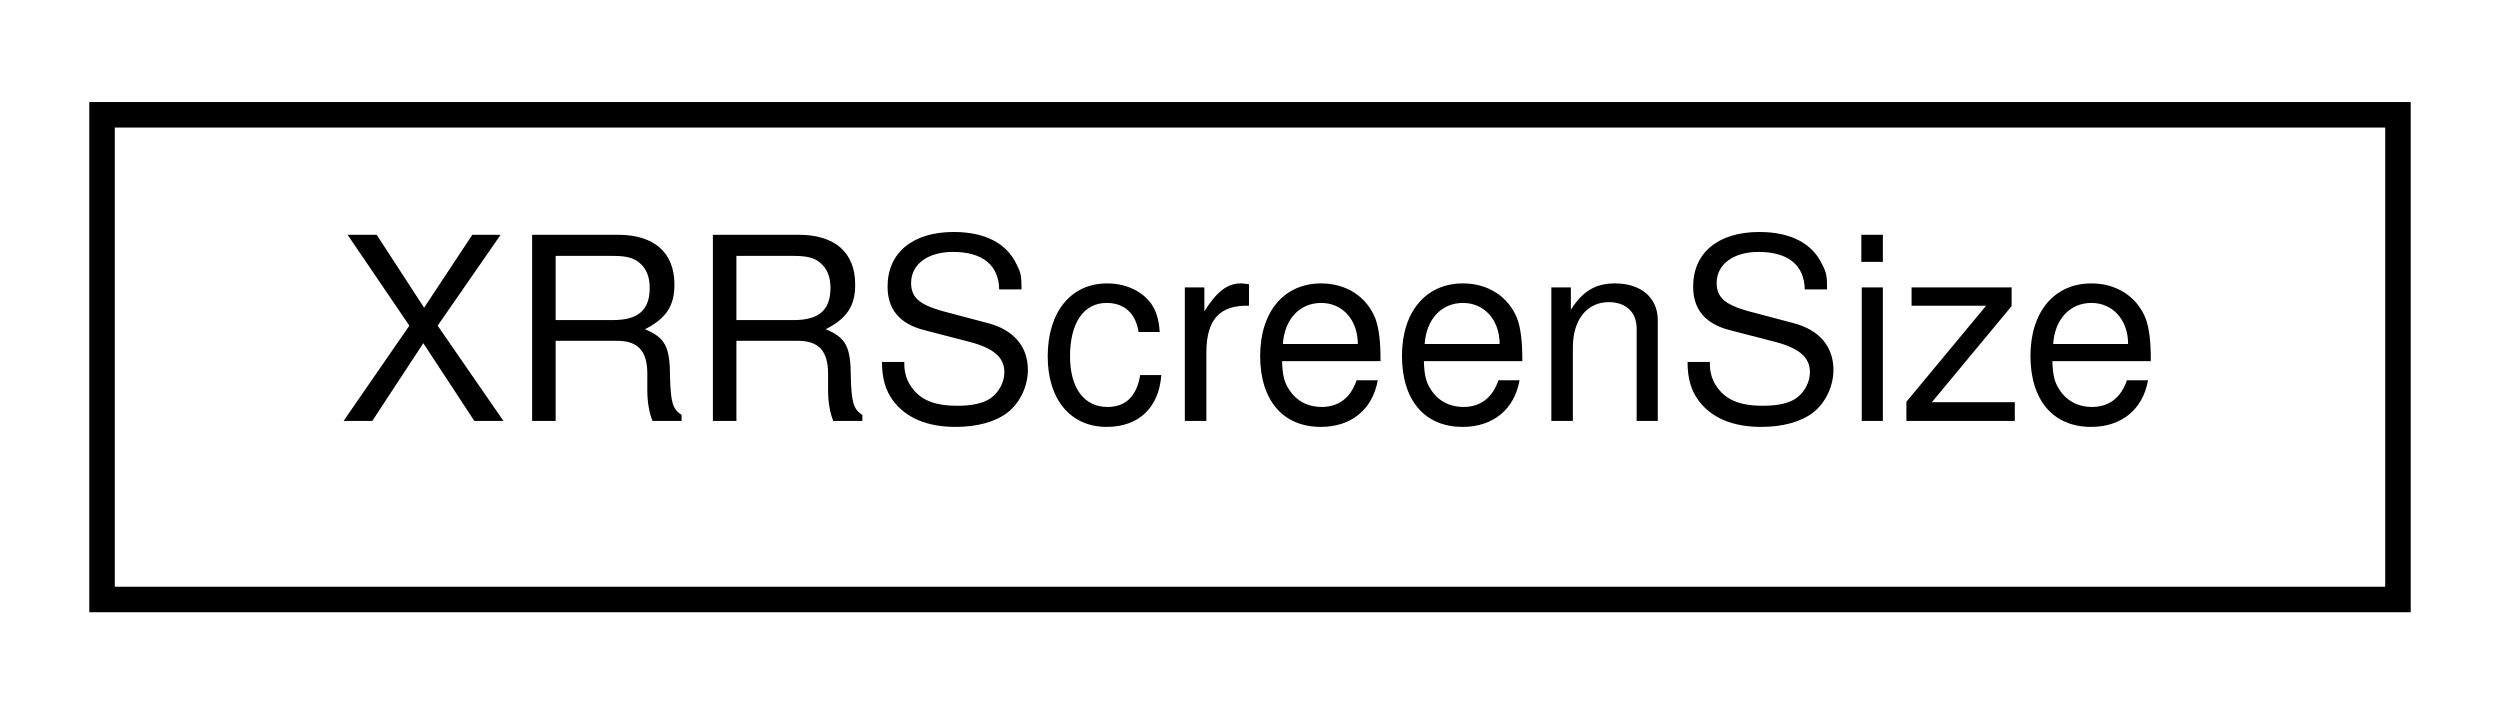
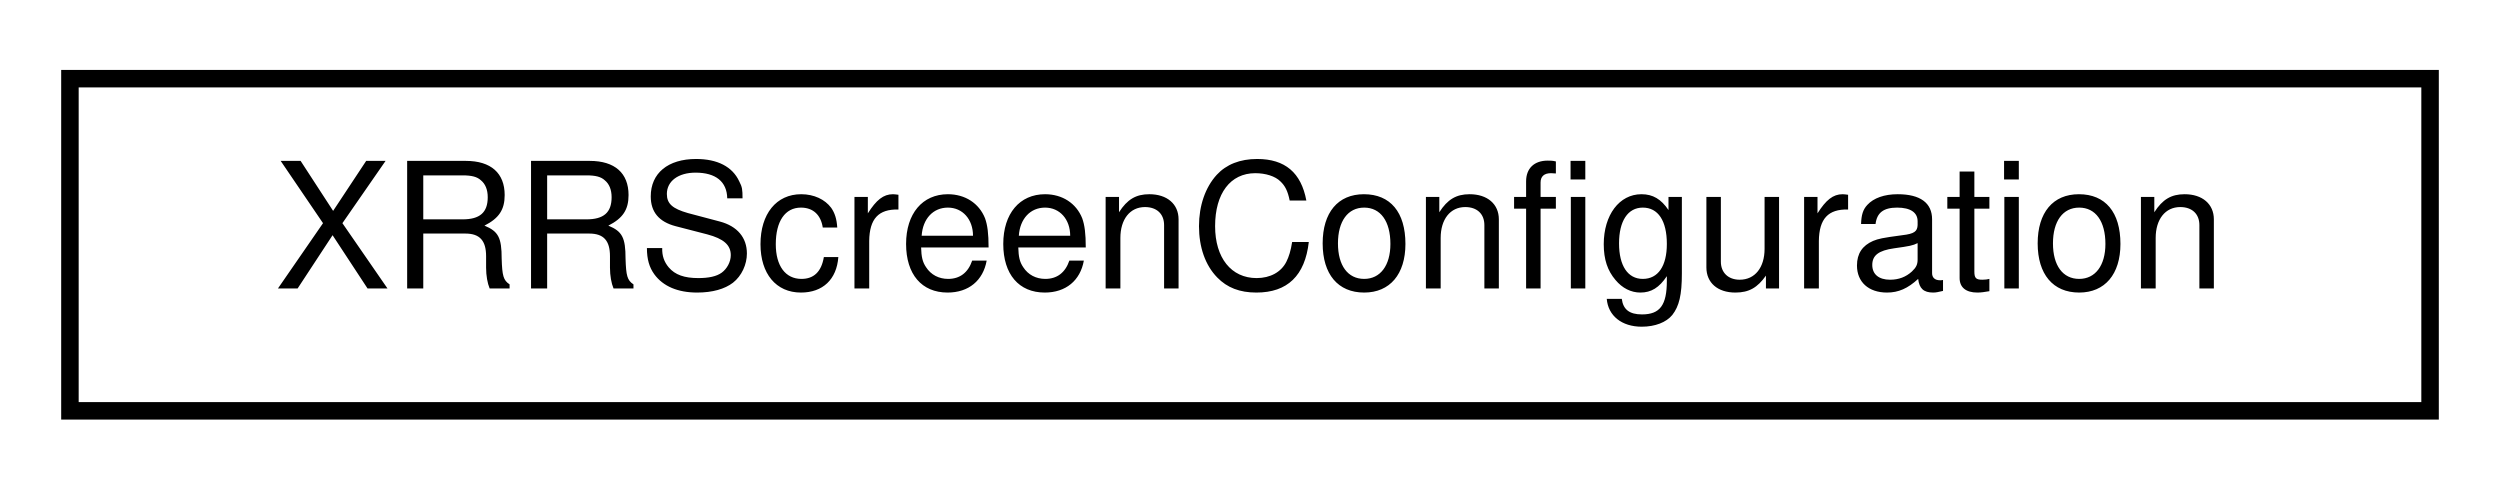
- <svg xmlns="http://www.w3.org/2000/svg" xmlns:xlink="http://www.w3.org/1999/xlink" width="98pt" height="28pt" viewBox="0.00 0.00 98.00 28.00">
+ <svg xmlns="http://www.w3.org/2000/svg" xmlns:xlink="http://www.w3.org/1999/xlink" width="143pt" height="28pt" viewBox="0.00 0.00 143.00 28.00">
  <g id="graph0" class="graph" transform="scale(1 1) rotate(0) translate(4 24)">
    <g id="node1" class="node">
      <g id="a_node1">
-         <a xlink:href="struct_x_r_r_screen_size.html" target="_top" xlink:title=" ">
-           <polygon fill="none" stroke="black" points="0,-0.5 0,-19.5 90,-19.5 90,-0.5 0,-0.5" />
-           <text text-anchor="middle" x="45" y="-7.5" font-family="Helvetica,sans-Serif" font-size="10.00">XRRScreenSize</text>
+         <a xlink:href="class_x_r_r_screen_configuration.html" target="_top" xlink:title=" ">
+           <polygon fill="none" stroke="black" points="0,-0.5 0,-19.5 135,-19.5 135,-0.5 0,-0.5" />
+           <text text-anchor="middle" x="67.5" y="-7.5" font-family="Helvetica,sans-Serif" font-size="10.00">XRRScreenConfiguration</text>
        </a>
      </g>
    </g>
  </g>
</svg>
